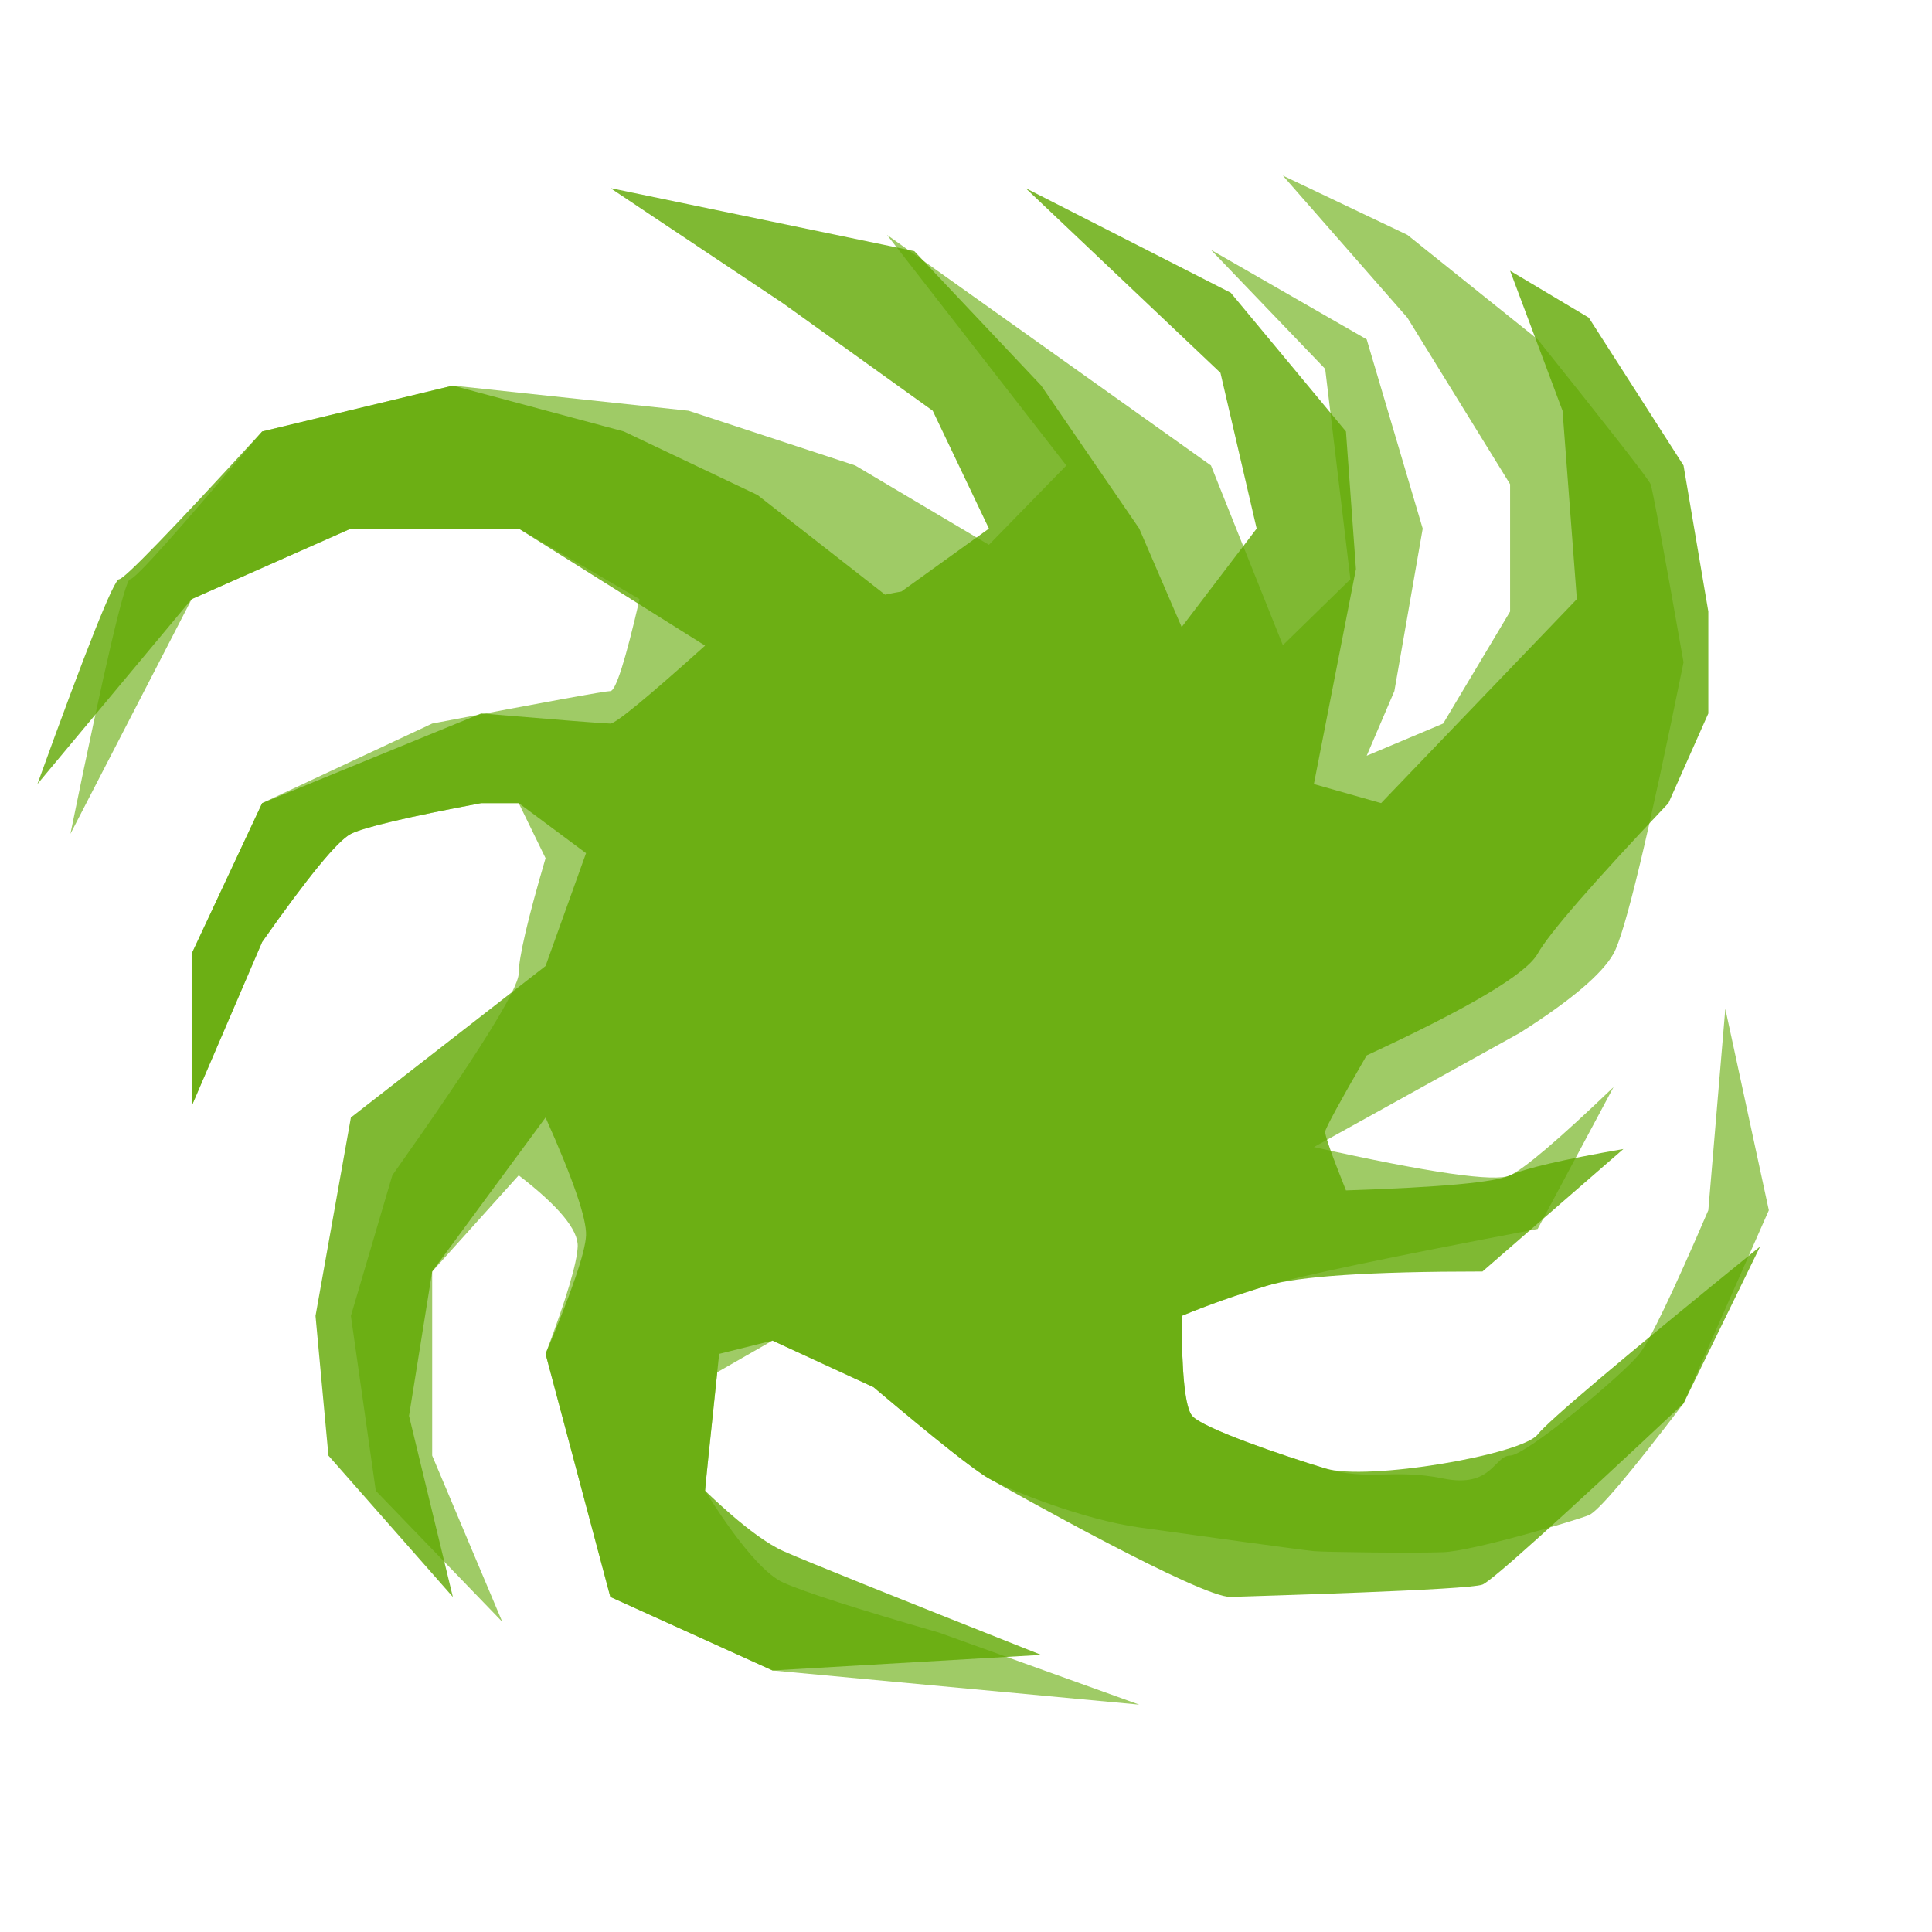
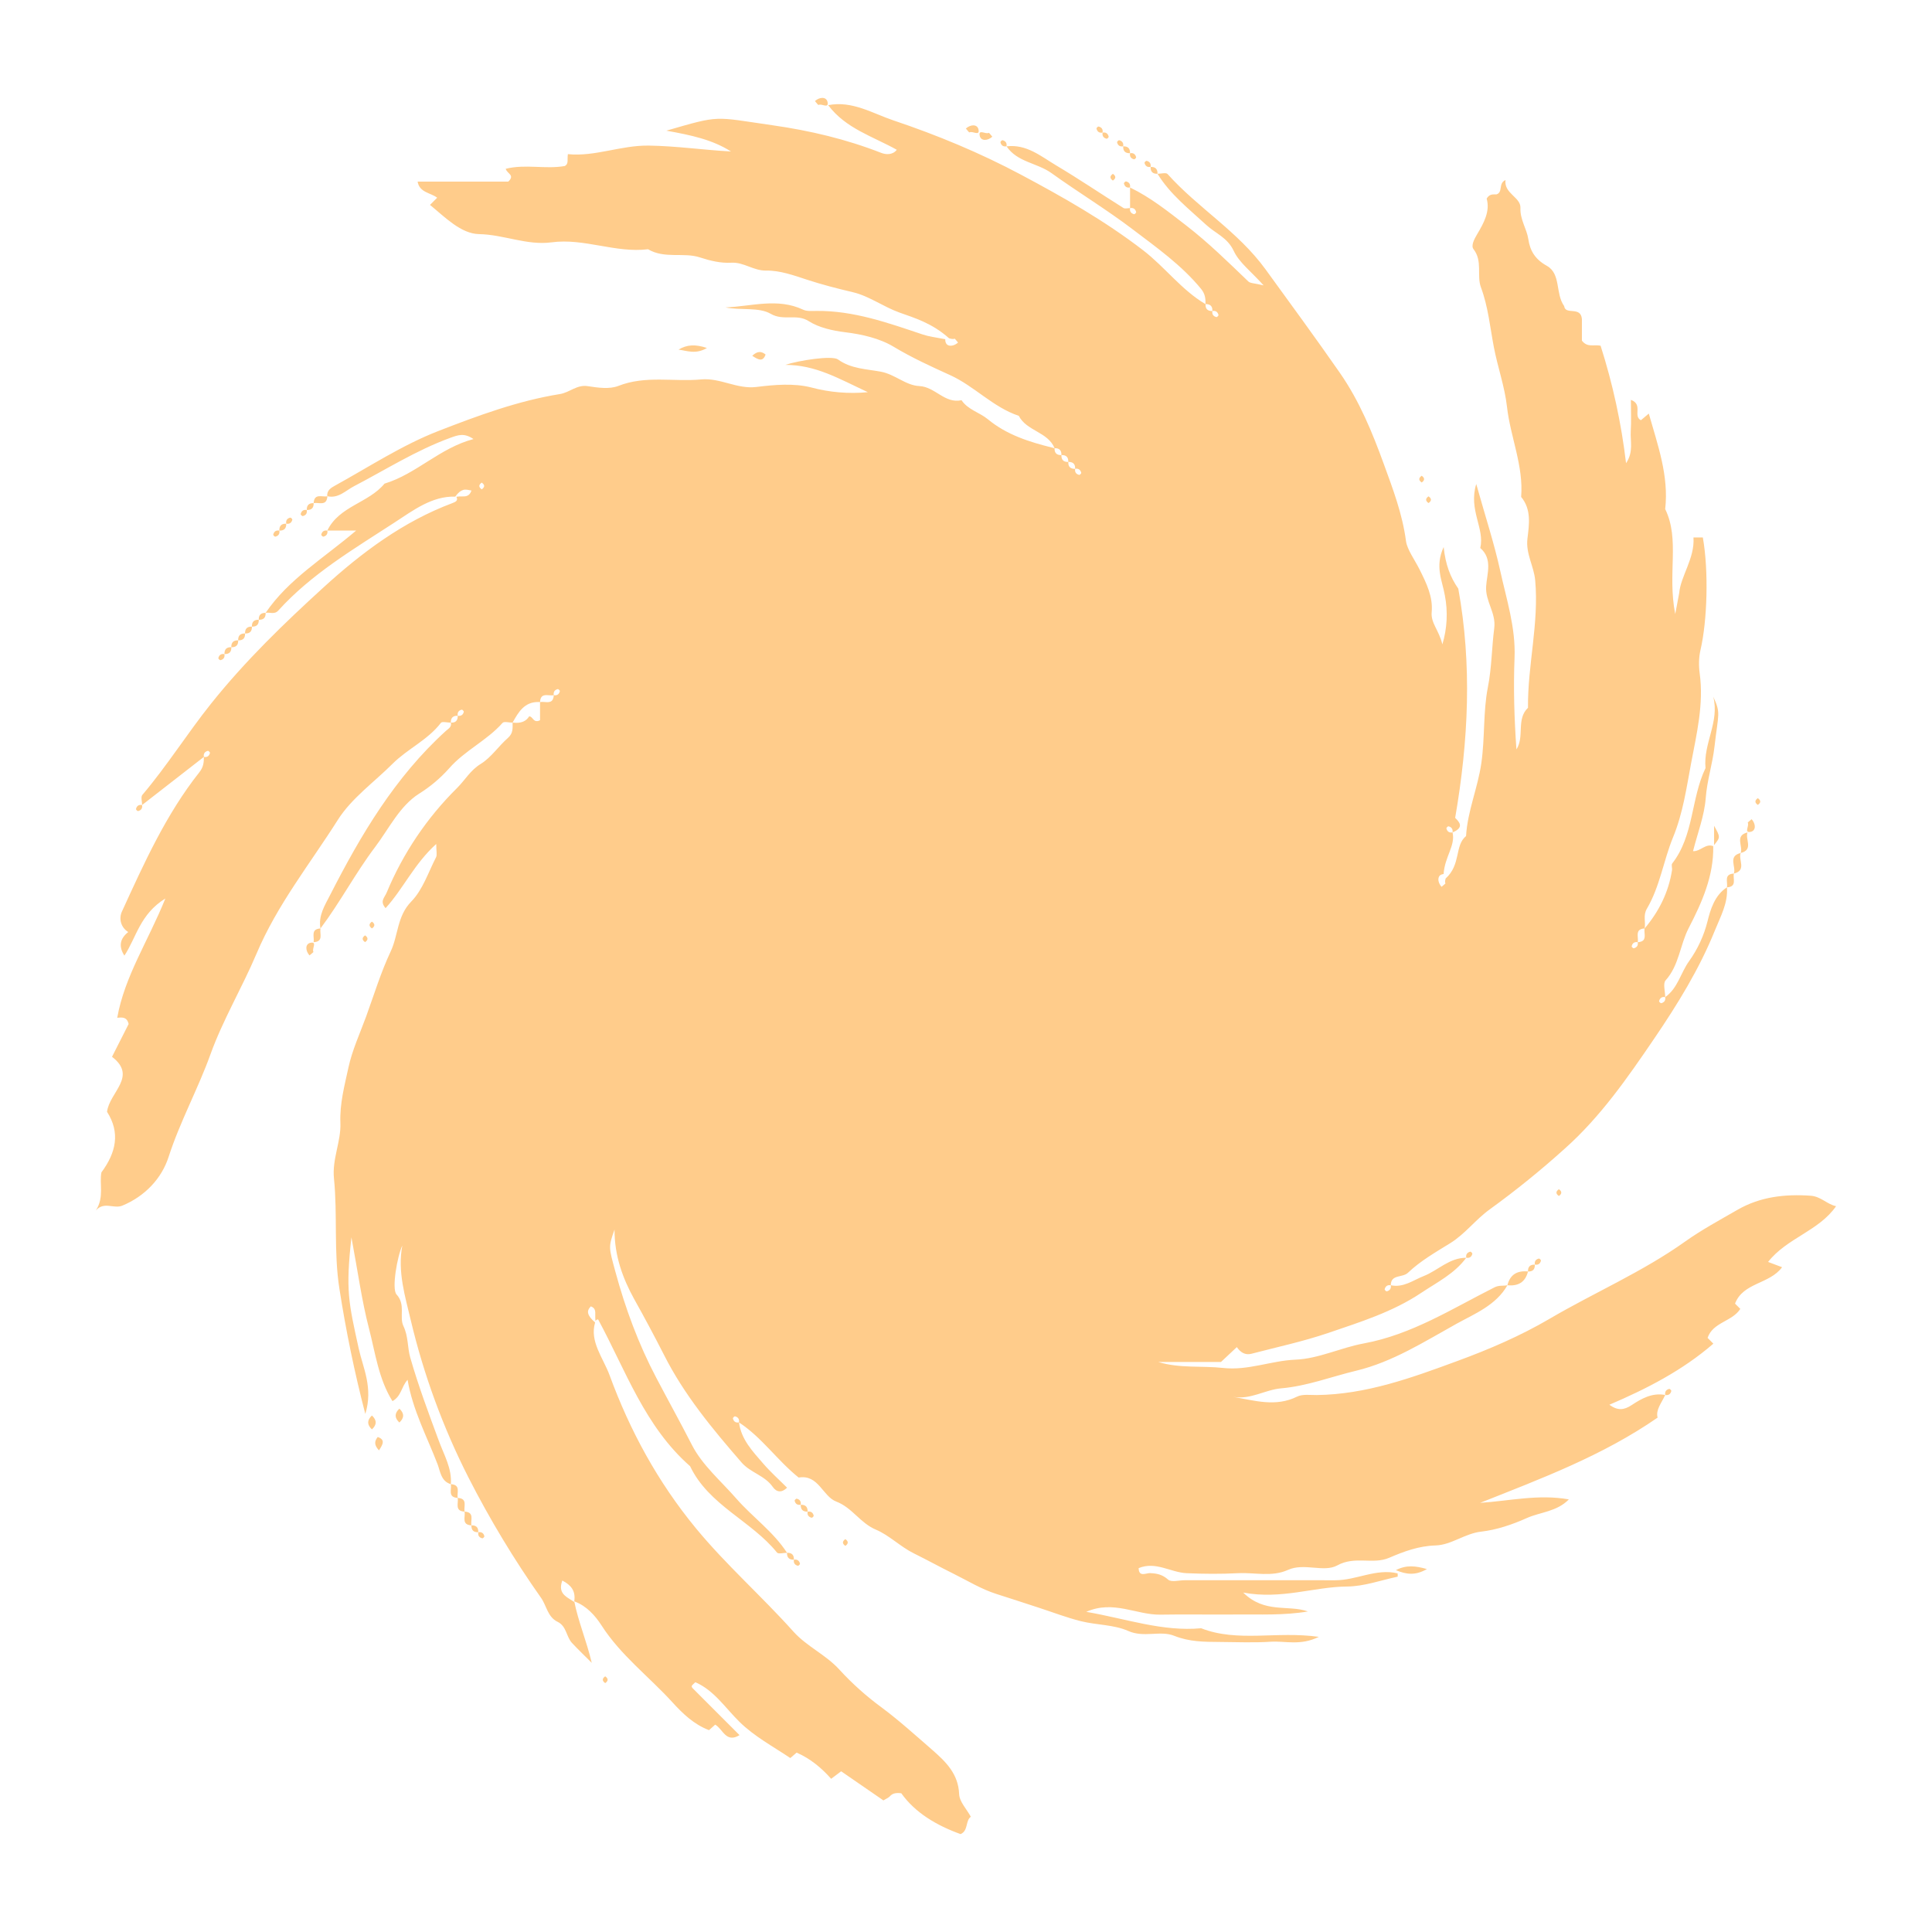
- <svg xmlns="http://www.w3.org/2000/svg" width="300px" height="300px" viewBox="0 0 300 300" version="1.1">
-   <g id="Artboard" fill="#5fa800" stroke="#000000" stroke-width="0">
-     <style type="text/css">
-             #cyclone {
-                 animation: spinning 3s linear infinite;
-                 transform-origin: 52% 52%;
-                 opacity: 0.6;
-             }
-             @keyframes spinning {
-                 0% {
-                     transform: rotate(0deg);
-                 }
-                 100% {
-                     transform: rotate(360deg);
-                 }
-             }
- 
-             #cyclone2 {
-                 animation: spinning2 1.9s -0.5s linear infinite;
-                 transform-origin: 52% 52%;
-                 opacity: 0.8;
-             }
-             @keyframes spinning2 {
-                 0% {
-                     transform: rotate(0deg) scale(0.9);
-                 }
-                 100% {
-                     transform: rotate(360deg) scale(0.9);
-                 }
-             }
-         </style>
-     <path d="M204.018,178.116 C222.026,182.125 232.182,183.588 234.486,182.506 C236.79,181.423 242.142,176.857 250.544,168.808 L238.767,190.828 C215.601,195.235 201.602,198.171 196.771,199.637 C191.94,201.102 187.512,202.668 183.49,204.334 C183.49,213.394 184.033,218.568 185.12,219.854 C186.75,221.783 199.202,226.023 205.774,228.014 C212.347,230.005 216.516,228.014 224.094,229.578 C231.671,231.143 232.02,226.023 234.486,226.023 C236.951,226.023 252.111,213.372 254.566,210.23 C256.203,208.135 259.77,200.701 265.268,187.928 L267.906,156.648 L274.665,187.928 L261.419,217.924 C253.044,228.925 248.141,234.709 246.709,235.276 C244.562,236.127 228.671,240.857 224.094,241.021 C219.517,241.184 205.774,241.021 204.018,240.857 C202.261,240.693 185.553,238.397 176.901,237.179 C168.249,235.96 156.934,231.482 153.56,229.578 C151.31,228.309 145.337,223.583 135.641,215.4 L119.954,208.168 L111.375,213.081 C110.078,225.349 109.448,231.482 109.486,231.482 C109.543,231.482 116.626,243.513 121.645,245.751 C124.991,247.242 133.055,249.832 145.837,253.519 L176.901,264.694 L119.954,259.385 L94.773,247.97 L84.714,210.23 C87.939,201.702 89.602,196.146 89.704,193.56 C89.807,190.975 86.754,187.29 80.546,182.506 L67.11,197.438 L67.11,226.023 L77.992,251.83 L58.352,231.482 L54.488,204.334 L60.921,182.506 C74.005,164.016 80.546,153.556 80.546,151.127 C80.546,148.698 81.936,142.742 84.714,133.259 L80.546,124.709 L74.725,124.709 C63.274,126.863 56.528,128.454 54.488,129.484 C52.449,130.514 47.856,136.109 40.708,146.269 L29.759,171.753 L29.759,148.087 L40.708,124.709 L67.11,112.353 C84.718,108.993 93.939,107.313 94.773,107.313 C95.606,107.313 97.119,102.554 99.312,93.034 L80.546,82.078 L54.488,82.078 L29.759,93.034 L10.933,129.484 C16.322,103.125 19.412,89.945 20.203,89.945 C20.994,89.945 27.829,82.296 40.708,66.999 L70.32,59.875 L106.923,63.781 L132.803,72.281 L153.56,84.597 L165.582,72.281 L137.734,36.471 L188.039,72.281 L199.202,100.188 L209.689,89.945 L205.774,57.284 L188.039,38.799 L212.217,52.695 L220.917,82.078 L216.516,107.313 L212.217,117.355 L224.094,112.353 L234.486,94.955 L234.486,75.187 L218.534,49.33 L199.202,27.268 L218.534,36.471 L238.767,52.695 C250.157,66.924 256.003,74.421 256.303,75.187 C256.604,75.952 258.309,85.169 261.419,102.839 C255.942,129.85 252.317,144.933 250.544,148.087 C248.771,151.242 243.949,155.325 236.079,160.336 L204.018,178.116 Z" id="cyclone" />
-     <path d="M137.437,92.34 C138.277,92.158 139.123,91.994 139.975,91.848 L153.56,82.078 L144.833,63.781 L121.645,47.141 L94.773,29.202 L141.971,38.992 L161.678,59.875 L176.901,82.078 L183.49,97.371 L195.132,82.078 L189.51,57.895 L159.239,29.202 L191.111,45.46 L209,66.999 L210.549,88.357 L204.018,121.75 L214.457,124.709 L244.853,93.034 L242.629,63.781 L234.486,42.041 L246.709,49.33 L261.419,72.281 L265.268,94.955 L265.268,110.783 L259.075,124.709 C247.309,137.14 240.54,144.933 238.767,148.087 C236.993,151.242 228.144,156.506 212.217,163.881 C207.97,171.222 205.823,175.174 205.774,175.735 C205.726,176.296 206.801,179.333 209,184.845 C223.686,184.368 232.182,183.588 234.486,182.506 C236.79,181.423 242.654,180.06 252.079,178.418 L230.198,197.438 C212.745,197.438 201.602,198.171 196.771,199.637 C191.94,201.102 187.512,202.668 183.49,204.334 C183.49,213.394 184.033,218.568 185.12,219.854 C186.75,221.783 199.202,226.023 205.774,228.014 C212.347,230.005 236.311,225.888 238.767,222.746 C240.403,220.651 251.918,210.923 273.31,193.56 L261.419,217.924 C242.037,236.109 231.63,245.484 230.198,246.051 C228.051,246.902 195.688,247.806 191.111,247.97 C186.535,248.134 156.934,231.482 153.56,229.578 C151.31,228.309 145.337,223.583 135.641,215.4 L119.954,208.168 L111.669,210.23 C110.176,224.398 109.448,231.482 109.486,231.482 C109.543,231.482 116.626,238.619 121.645,240.857 C124.991,242.348 138.335,247.72 161.678,256.97 L119.954,259.385 L94.773,247.97 L84.714,210.23 C88.803,200.546 90.898,194.411 91,191.826 C91.102,189.24 89.007,183.139 84.714,173.523 L67.11,197.438 L63.514,219.854 L70.32,247.97 L51,226.023 L48.993,204.334 L54.488,173.523 L84.714,150 L91,132.481 L80.546,124.709 L74.725,124.709 C63.274,126.863 56.528,128.454 54.488,129.484 C52.449,130.514 47.856,136.109 40.708,146.269 L29.759,171.753 L29.759,148.087 L40.708,124.709 L74.725,110.783 C87.257,111.83 93.939,112.353 94.773,112.353 C95.606,112.353 100.511,108.32 109.486,100.254 L80.546,82.078 L54.488,82.078 L29.759,93.034 L5.809,121.75 C13.473,100.547 17.7,89.945 18.491,89.945 C19.283,89.945 26.688,82.296 40.708,66.999 L70.32,59.875 L96.874,66.999 L117.634,76.868 L137.437,92.34 Z" id="cyclone2" />
-   </g>
+ <svg xmlns="http://www.w3.org/2000/svg" viewBox="0 0 660 660" fill-rule="evenodd" clip-rule="evenodd" stroke-linejoin="round" stroke-miterlimit="1.41">
+   <style>
+         @keyframes a0_t { 
+             0% { 
+                 transform: translate(330px,330px) rotate(0deg) translate(-297.235px,-296.5534px); 
+             } 
+             100% { 
+                 transform: translate(330px,330px) rotate(360deg) translate(-297.235px,-296.5534px); 
+             } 
+         }
+     </style>
+   <path d="M236.1,497.01C234.92,497.01,233.14,497.51,232.68,496.94C223.85,486.02,209.36,480.79,202.98,467.43C187.52,453.87,180.98,434.71,171.6,417.35C171.51,417.19,170.91,417.31,170.69,417.88C170.43,416.36,170.75,415.08,170.46,414.14C170.3,413.59,169.92,413.14,169.07,412.82C168.26,413.66,167.92,414.46,168.2,415.32C168.43,416.17,169.17,417.13,170.54,418.33C168.57,424.81,173.32,430.47,175.47,436.33C182.41,455.25,191.91,472.77,204.94,488.6C215.31,501.18,227.46,511.84,238.24,523.89C242.87,529.06,249.34,531.79,254.02,536.96C255.109,538.146,256.226,539.306,257.372,540.438C258.517,541.569,259.69,542.673,260.89,543.747C262.089,544.821,263.315,545.866,264.565,546.88C265.816,547.895,267.091,548.878,268.39,549.83C274.39,554.29,280.1,559.47,285.83,564.45C290.33,568.39,294.63,572.55,294.89,579.45C295,582.07,297.47,584.58,298.89,587.19C296.99,588.49,298.08,591.99,295.37,593.11C287.17,590.14,279.87,585.83,275.13,579.16C273.03,578.91,272.05,579.28,271.2,580.22C270.73,580.73,269.98,581,269.02,581.6L254.58,571.65L251.17,574.22C247.96,570.59,244.1,567.32,239.37,565.27C239.191,565.425,239.011,565.58,238.832,565.735C238.653,565.889,238.474,566.044,238.294,566.199C238.115,566.354,237.936,566.509,237.757,566.665C237.578,566.82,237.399,566.975,237.22,567.13C231.22,563.1,224.99,559.8,219.85,554.76C215.03,550.03,211.19,544.01,204.78,541.22C204.07,541.92,203.7,542.16,203.55,542.5C203.47,542.68,203.68,543.1,203.88,543.3C209.11,548.55,214.36,553.79,219.87,559.3C215.21,562.17,214.17,557.15,211.55,555.72L209.45,557.6C204.27,555.63,200.47,551.96,196.89,548.03C188.89,539.25,179.27,532.03,172.71,521.8C170.56,518.46,167.55,515.08,163.41,513.6L163.42,513.5C163.92,510.03,162.34,508.05,159.33,506.49C159.284,506.615,159.24,506.742,159.2,506.869C159.16,506.997,159.124,507.125,159.09,507.255C159.057,507.384,159.027,507.514,159,507.645C158.973,507.776,158.95,507.908,158.93,508.04C158.46,511.31,161.15,512.27,163.38,513.79L163.41,513.61C164.77,520.48,167.59,527.04,169.39,534.61C167.15,532.37,164.86,530.18,162.69,527.87C160.65,525.72,160.81,522.07,157.72,520.59C154.31,518.96,153.97,515.1,152.06,512.39C149.754,509.12,147.506,505.809,145.318,502.459C143.131,499.108,141.003,495.719,138.936,492.293C136.869,488.866,134.864,485.403,132.921,481.905C130.977,478.408,129.097,474.875,127.28,471.31C125.116,467.054,123.078,462.734,121.17,458.357C119.261,453.98,117.483,449.547,115.837,445.065C114.192,440.582,112.679,436.052,111.302,431.48C109.925,426.908,108.684,422.296,107.58,417.65C105.66,409.5,102.97,400.91,104.67,392.05C102.95,395.7,100.97,406.89,102.7,408.76C105.92,412.27,103.55,416.4,105.05,419.55C106.77,423.15,106.39,426.85,107.38,430.3C110.15,439.98,113.7,449.45,117.2,458.9C118.97,463.7,121.65,468.2,121.25,473.57C117.87,472.59,117.63,469.15,116.72,466.77C113.11,457.35,108.25,448.37,106.47,437.91C104.28,440.35,104.39,443.46,101.31,445.21C96.54,437.58,95.45,428.7,93.27,420.32C90.83,410.92,89.53,401.22,87.29,389.25C85.26,407.52,86.32,411.43,89.79,427.29C91.22,433.8,94.78,440.6,92.03,449.59C91.115,446.068,90.245,442.535,89.418,438.992C88.592,435.448,87.811,431.894,87.073,428.331C86.337,424.768,85.644,421.195,84.997,417.615C84.35,414.034,83.747,410.446,83.19,406.85C81.19,394.12,82.59,381.62,81.32,369.1C80.65,362.5,83.78,356.44,83.52,350.17C83.25,343.57,84.93,337.44,86.26,331.27C87.54,325.32,90.17,319.65,92.28,313.89C95,306.43,97.31,298.77,100.68,291.62C103.32,286.06,102.82,279.54,107.75,274.51C111.65,270.52,113.55,264.56,116.2,259.4C116.62,258.56,116.26,257.32,116.26,254.87C108.73,261.66,105.01,270.15,98.96,276.79C96.89,274.43,98.58,273.26,99.32,271.49C100.707,268.152,102.258,264.885,103.969,261.702C105.679,258.518,107.547,255.421,109.565,252.422C111.583,249.424,113.748,246.527,116.053,243.743C118.358,240.959,120.8,238.292,123.37,235.75C126.09,233.06,127.9,229.69,131.47,227.51C135.03,225.33,137.52,221.47,140.74,218.65C142.54,217.08,142.37,215.33,142.34,213.42L142.44,213.42C142.84,213.46,143.22,213.48,143.6,213.48C145.37,213.48,146.95,212.98,148,211.28L148.19,211.29L148.25,211.3C148.279,211.306,148.307,211.314,148.335,211.323C148.362,211.332,148.39,211.343,148.417,211.355C148.444,211.366,148.47,211.379,148.495,211.394C148.521,211.408,148.546,211.423,148.57,211.44L148.6,211.46L148.62,211.47L148.74,211.56L148.78,211.6C149.03,211.82,149.24,212.1,149.48,212.36L149.54,212.42C149.571,212.448,149.602,212.476,149.634,212.502C149.666,212.529,149.699,212.555,149.733,212.58C149.766,212.605,149.8,212.629,149.835,212.652C149.869,212.676,149.904,212.698,149.94,212.72C149.964,212.734,149.988,212.747,150.012,212.759C150.036,212.772,150.061,212.783,150.086,212.794C150.111,212.805,150.136,212.815,150.162,212.824C150.188,212.834,150.214,212.842,150.24,212.85L150.28,212.86L150.34,212.87L150.41,212.89L150.55,212.89L150.62,212.9L150.7,212.9C150.79,212.894,150.879,212.882,150.967,212.866C151.056,212.849,151.143,212.827,151.229,212.8C151.315,212.773,151.399,212.741,151.481,212.704C151.563,212.668,151.643,212.626,151.72,212.58L151.72,206.39C153.18,206.1,155.26,207.07,156.08,205.49C156.25,205.14,156.38,204.67,156.41,204.04C157.08,204.16,157.61,204.02,157.97,203.67C158.037,203.6,158.098,203.525,158.154,203.446C158.21,203.367,158.261,203.284,158.305,203.198C158.349,203.112,158.386,203.022,158.417,202.931C158.448,202.839,158.473,202.745,158.49,202.65C158.5,202.61,158.49,202.57,158.46,202.51C158.451,202.493,158.441,202.476,158.431,202.46C158.421,202.444,158.411,202.428,158.4,202.412C158.389,202.396,158.378,202.38,158.366,202.365C158.354,202.35,158.342,202.335,158.33,202.32C158.16,202.12,157.91,201.93,157.8,201.96C157.705,201.977,157.611,202.002,157.519,202.033C157.428,202.064,157.338,202.101,157.252,202.145C157.166,202.189,157.083,202.24,157.004,202.296C156.925,202.352,156.85,202.413,156.78,202.48C156.43,202.85,156.29,203.37,156.41,204.04C154.95,204.34,152.86,203.37,152.05,204.94C151.87,205.29,151.75,205.76,151.72,206.39L151.6,206.39L151.48,206.38L151.38,206.38L151.13,206.37C146.4,206.32,144.33,209.8,142.34,213.42C141.17,213.42,139.44,212.92,138.92,213.5C133.57,219.55,126,222.92,120.66,229.04C119.91,229.881,119.13,230.696,118.322,231.482C117.514,232.267,116.678,233.024,115.816,233.75C114.954,234.476,114.066,235.17,113.154,235.833C112.242,236.495,111.307,237.125,110.35,237.72C103.73,241.96,100.16,249.57,95.41,255.87C88.65,264.81,83.45,274.78,76.71,283.73C75.91,279.36,78.2,275.84,80.03,272.26C90.53,251.69,102.23,231.96,119.58,216.22C120.38,215.5,121.63,214.9,121.25,213.42C122.31,213.46,123.02,213.14,123.35,212.45C123.54,212.09,123.62,211.63,123.6,211.07C124.27,211.19,124.8,211.05,125.16,210.7C125.227,210.63,125.288,210.555,125.344,210.476C125.4,210.397,125.451,210.314,125.495,210.228C125.539,210.142,125.576,210.052,125.607,209.961C125.638,209.869,125.663,209.775,125.68,209.68C125.69,209.63,125.66,209.56,125.61,209.48C125.47,209.26,125.13,208.96,124.99,208.99C124.895,209.007,124.801,209.032,124.709,209.063C124.618,209.094,124.528,209.131,124.442,209.175C124.356,209.219,124.273,209.27,124.194,209.326C124.115,209.382,124.04,209.443,123.97,209.51C123.62,209.88,123.48,210.41,123.6,211.07C122.53,211.04,121.83,211.36,121.49,212.05C121.31,212.4,121.23,212.86,121.25,213.42C120.08,213.42,118.27,212.93,117.85,213.5C113.35,219.37,106.45,222.37,101.35,227.46C95.01,233.79,87.3,239.26,82.63,246.66C73.11,261.69,61.91,275.66,54.86,292.36C49.96,303.94,43.43,314.82,39.12,326.76C34.85,338.61,28.74,349.68,24.83,361.78C22.48,369.08,16.81,375.19,9.04,378.41C6.09,379.63,2.83,376.87,0,380.04C2.93,375.46,1.11,370.88,1.88,367.06C6.91,360.27,8.36,353.49,3.8,346.36C4.61,339.66,14.29,334.31,5.5,327.57L11.18,316.37C10.59,313.9,9,314.07,7.28,314.25C9.8,300.06,17.8,288.15,23.73,273.49C15.03,278.85,13.81,286.86,9.73,293.01C7.73,289.9,8.14,287.23,11.05,284.95C10.466,284.601,9.952,284.147,9.535,283.611C9.117,283.074,8.803,282.464,8.608,281.813C8.414,281.161,8.342,280.479,8.397,279.801C8.452,279.123,8.633,278.462,8.93,277.85C16.49,261.35,23.95,244.75,35.33,230.38C36.73,228.6,36.9,227.04,36.88,225.13C37.55,225.25,38.08,225.12,38.44,224.76C38.507,224.69,38.569,224.615,38.624,224.536C38.68,224.457,38.731,224.374,38.775,224.288C38.819,224.202,38.856,224.112,38.887,224.021C38.918,223.929,38.943,223.835,38.96,223.74C38.96,223.72,38.96,223.68,38.94,223.64C38.934,223.626,38.928,223.613,38.922,223.6C38.915,223.587,38.908,223.574,38.901,223.562C38.893,223.549,38.885,223.537,38.877,223.525C38.868,223.513,38.859,223.501,38.85,223.49C38.845,223.484,38.841,223.478,38.836,223.472C38.831,223.466,38.826,223.46,38.821,223.454C38.816,223.448,38.811,223.443,38.806,223.437C38.8,223.431,38.795,223.426,38.79,223.42L38.76,223.37L38.74,223.35C38.58,223.18,38.37,223.03,38.27,223.05C38.175,223.068,38.081,223.093,37.989,223.125C37.897,223.157,37.807,223.195,37.721,223.24C37.635,223.285,37.552,223.336,37.473,223.393C37.394,223.45,37.32,223.512,37.25,223.58C36.9,223.94,36.76,224.46,36.88,225.13L15.78,241.55C15.78,240.38,15.28,238.79,15.86,238.11C24.3,228.17,31.21,217.1,39.36,206.9C50.98,192.35,64.26,179.52,77.83,167.15C90.73,155.38,104.97,144.71,121.76,138.43C122.9,138,123.84,137.56,123.14,136.25C124.44,136.01,125.64,136.29,126.61,136C127.28,135.8,127.87,135.3,128.31,134.13C127.31,133.97,126.38,133.63,125.43,133.94C124.63,134.18,123.77,134.8,122.76,136.21C114.82,135.95,108.34,140.94,101.92,145.11C88.02,154.16,73.59,162.64,62.28,175.15C60.98,176.58,59.39,175.62,57.97,175.92C65.8,164.4,77.7,157.34,88.9,147.8L79.05,147.8C83.09,139.43,93.14,138.41,98.59,131.77C109.49,128.47,117.43,119.59,128.99,116.54C125.8,114.37,123.77,115.14,121.02,116.14C109.38,120.39,99.02,127,88.14,132.67C85.34,134.12,82.81,136.94,79.05,136.07C78.77,134.1,80.44,133.13,81.57,132.51C93.3,126.05,104.65,118.58,117.04,113.77C130.46,108.56,144.17,103.47,158.51,101.17C161.89,100.62,164.31,97.87,168.04,98.47C171.46,99,175.43,99.58,178.47,98.39C187.8,94.72,197.37,97.05,206.78,96.17C213.32,95.57,219.02,99.59,225.71,98.74C231.84,97.97,238.45,97.42,244.31,98.9C245.885,99.323,247.479,99.676,249.086,99.957C250.693,100.238,252.311,100.447,253.937,100.584C255.563,100.72,257.193,100.784,258.825,100.775C260.456,100.766,262.086,100.684,263.71,100.53C253.69,95.87,245.91,91.2,235.51,91.2C240.13,89.67,251.51,87.9,253.51,89.35C257.97,92.58,263.32,92.62,268.11,93.52C273.04,94.44,276.61,98.22,281.31,98.44C286.7,98.7,289.98,104.54,295.71,103.27C297.91,106.55,301.85,107.42,304.71,109.78C311.14,115.1,318.84,117.52,326.73,119.48L327.49,119.68C327.43,121.24,328.16,122.02,329.69,122.02L329.83,122.02C329.78,123.59,330.51,124.37,332.03,124.36L332.18,124.36C332.14,125.42,332.46,126.13,333.15,126.46C333.51,126.65,333.97,126.73,334.53,126.71C334.44,127.18,334.49,127.59,334.65,127.91C334.87,128.35,335.3,128.65,335.92,128.79C336.1,128.83,336.65,128.28,336.61,128.09C336.56,127.89,336.51,127.72,336.42,127.56C336.08,126.86,335.44,126.55,334.52,126.7C334.56,125.64,334.24,124.94,333.55,124.6C333.443,124.552,333.333,124.511,333.221,124.477C333.109,124.443,332.995,124.416,332.88,124.395C332.764,124.375,332.648,124.362,332.531,124.356C332.414,124.35,332.297,124.352,332.18,124.36C332.24,122.79,331.51,122,329.98,122.01L329.83,122.01C329.89,120.44,329.16,119.66,327.64,119.67L327.5,119.67C325.19,114.04,317.95,113.84,315.27,108.61C306.46,105.67,300.13,98.49,291.87,94.73C285.27,91.73,278.77,88.77,272.52,85.01C267.72,82.12,261.68,80.75,256.02,80.06C251.52,79.5,246.97,78.46,243.58,76.3C239.33,73.57,234.95,76.32,230.51,73.75C226.44,71.39,220.28,72.65,215.07,71.57C223.93,71.23,232.82,68.22,241.59,72.34C242.87,72.94,244.57,72.79,246.07,72.77C258.8,72.62,270.64,76.86,282.42,80.81C284.64,81.55,286.7,81.76,290.17,82.44C290.167,82.454,290.165,82.468,290.162,82.482C290.16,82.496,290.158,82.51,290.156,82.525C290.155,82.539,290.153,82.553,290.152,82.567C290.151,82.582,290.15,82.596,290.15,82.61L290.15,82.7C290.15,82.84,290.16,83.02,290.2,83.22C290.36,83.98,290.82,84.42,291.28,84.54C292.2,84.86,293.49,84.49,294.52,83.57C294.12,83.11,293.49,82.29,293.34,82.24L293.32,82.24C292.86,82.52,292.11,82.28,291.45,82.12C285.57,76.86,279.51,75.13,274.49,73.32C268.94,71.32,264.14,67.69,258.65,66.39C253.31,65.13,248.05,63.79,242.85,62.08C238.35,60.6,233.61,58.91,229.01,58.99C224.61,59.07,221.36,56.07,217.1,56.3C213.43,56.5,209.96,55.67,206.24,54.46C200.77,52.68,194.2,55.04,188.62,51.7C177.48,53.07,166.82,47.84,155.65,49.34C147.24,50.46,139.35,46.69,130.89,46.53C124.7,46.41,119.28,40.77,114.13,36.55L116.58,34.1C114.39,32.38,110.53,32.38,109.9,28.6L140.87,28.6C143.24,26.31,140.52,25.99,139.99,24.22C146.69,22.52,153.59,24.44,160.2,23.26C161.57,22.48,160.95,21.18,161.23,19.21C170.51,20.14,179.28,16.16,188.87,16.29C198.27,16.42,207.52,17.79,216.95,18.3C210.55,14.24,203.35,12.72,194.87,11.19C213.55,5.78,210.83,6.43,231.18,9.35C243.97,11.18,256.28,14.09,268.28,18.78C269.78,19.36,272.13,19.61,273.59,17.72C265.44,13.16,256.09,10.44,250.16,2.48C258.33,0.85,265.4,5.32,272.46,7.69C287.36,12.69,302.06,18.79,315.93,26.18C330.34,33.85,344.59,41.94,357.73,52.04C365.25,57.83,370.86,65.62,379.06,70.45C379.02,71.52,379.34,72.22,380.03,72.55C380.39,72.74,380.85,72.82,381.41,72.8C381.33,73.28,381.37,73.68,381.53,74C381.75,74.45,382.19,74.74,382.8,74.88C382.98,74.92,383.53,74.38,383.5,74.19C383.45,73.99,383.39,73.81,383.3,73.65C382.97,72.95,382.33,72.65,381.41,72.8C381.45,71.73,381.13,71.03,380.44,70.69C380.332,70.642,380.222,70.601,380.109,70.566C379.996,70.532,379.881,70.504,379.765,70.484C379.649,70.464,379.531,70.451,379.414,70.445C379.296,70.44,379.178,70.441,379.06,70.45C379.08,68.56,378.96,66.98,377.53,65.23C370.93,57.18,362.44,51.17,354.35,45.03C345.39,38.2,335.62,32.29,326.45,25.7C321.52,22.16,314.75,21.98,311.09,16.55C317.89,15.71,322.83,19.95,328.06,23.07C335.83,27.69,343.33,32.78,351,37.59C351.55,37.94,352.5,37.64,353.29,37.64C353.2,38.12,353.25,38.52,353.41,38.84C353.63,39.29,354.06,39.59,354.68,39.73L354.7,39.73C354.9,39.73,355.4,39.21,355.37,39.03C355.32,38.83,355.27,38.65,355.18,38.49C354.84,37.79,354.2,37.49,353.28,37.64L353.28,30.61C360.32,34.01,366.31,38.83,372.48,43.6C380.08,49.47,386.82,56.12,393.7,62.72C394.36,63.35,395.7,63.27,398.9,64.04C394.57,59.21,390.54,56.24,388.69,52.26C386.55,47.68,382.47,46.31,379.33,43.41C373.43,37.97,366.95,32.93,362.66,25.92C363.83,25.92,365.56,25.42,366.09,26C376.47,37.61,390.11,45.56,399.57,58.58C408.07,70.29,416.63,81.96,424.91,93.86C431.65,103.54,436.01,114.2,439.98,125.11C443.1,133.68,446.32,142.13,447.54,151.37C447.92,154.27,450.54,157.81,452.16,161.05C454.48,165.7,456.81,170.37,456.32,175.68C455.98,179.42,458.78,181.75,459.97,186.68C460.377,185.331,460.702,183.958,460.943,182.57C461.184,181.181,461.34,179.779,461.412,178.372C461.483,176.964,461.47,175.554,461.371,174.148C461.272,172.742,461.088,171.344,460.82,169.96C459.96,164.9,457.32,160.18,460.41,153.43C461.04,159.46,462.71,163.79,465.41,167.65C470.12,193.58,468.91,219.47,464.34,245.95C465.64,247.23,467.66,249.19,463.44,250.92C463.46,250.82,463.473,250.718,463.477,250.616C463.482,250.514,463.479,250.412,463.468,250.31C463.457,250.208,463.438,250.108,463.411,250.009C463.385,249.91,463.351,249.814,463.31,249.72C463.09,249.27,462.66,248.97,462.04,248.83C461.89,248.8,461.51,249.15,461.39,249.38L461.37,249.42C461.366,249.428,461.363,249.436,461.36,249.444C461.357,249.452,461.354,249.46,461.353,249.469C461.351,249.477,461.35,249.486,461.35,249.494C461.349,249.503,461.349,249.511,461.35,249.52C461.4,249.72,461.45,249.9,461.54,250.07C461.87,250.77,462.51,251.07,463.44,250.91C464.51,255.43,460.79,259.14,460.39,265.13L460.04,265.19C459.28,265.34,458.84,265.81,458.73,266.27C458.4,267.18,458.77,268.47,459.69,269.5C460.15,269.1,460.97,268.47,461.03,268.32L461.03,268.3C461.019,268.284,461.009,268.267,460.999,268.25C460.99,268.233,460.981,268.216,460.973,268.199C460.964,268.181,460.956,268.163,460.949,268.145C460.942,268.127,460.936,268.109,460.93,268.09C460.925,268.068,460.921,268.046,460.917,268.023C460.913,268.001,460.91,267.978,460.907,267.956C460.905,267.933,460.903,267.911,460.902,267.888C460.901,267.865,460.9,267.843,460.9,267.82C460.898,267.753,460.898,267.685,460.901,267.618C460.904,267.55,460.91,267.483,460.918,267.416C460.927,267.349,460.938,267.283,460.951,267.216C460.965,267.15,460.981,267.085,461,267.02L461.03,266.88L461.06,266.78L461.06,266.73L461.08,266.67C466.4,261.9,464.11,255.34,468.06,252.17C468.56,243.63,472.06,235.76,473.28,227.27C474.54,218.54,473.86,209.72,475.52,201.31C476.85,194.53,476.82,187.84,477.69,181.15C478.37,175.89,474.59,172.02,474.92,166.87C475.18,162.59,477.25,157.52,472.92,153.76C474.5,147.01,468.82,140.86,471.54,131.89C474.67,143.05,477.68,152.19,479.73,161.53C481.87,171.3,485.03,180.9,484.63,191.18C484.21,201.6,484.53,212.04,485.27,222.56C488.12,218.16,485.11,212.27,489.22,208.34C489.07,193.79,493.01,179.48,491.68,164.81C491.24,159.94,488.41,155.76,489.03,150.55C489.6,145.82,490.46,140.6,486.88,136.31C487.74,125.67,483.2,115.85,482.04,105.49C481.27,98.63,478.86,91.97,477.56,85.15C476.25,78.31,475.63,71.39,473.15,64.72C471.63,60.67,473.8,55.76,470.61,51.67C469.69,50.49,470.81,48.32,471.9,46.48C474.13,42.74,476.34,38.67,475.1,34.4C476.13,32.66,477.38,33.02,478.49,32.95C480.77,32.17,478.98,29.18,481.54,28.05C480.94,32.66,486.77,33.91,486.64,37.55C486.47,41.62,488.78,44.62,489.34,48.29C489.91,52.12,491.57,55.09,495.64,57.35C500.56,60.08,498.5,66.85,501.58,71.12C501.98,74.34,507.26,70.99,507.64,75.56L507.64,82.92C509.54,85.38,511.65,84.17,514.02,84.65C515.063,87.915,516.028,91.206,516.913,94.517C517.799,97.829,518.605,101.161,519.331,104.512C520.058,107.862,520.703,111.229,521.268,114.61C521.833,117.991,522.317,121.386,522.72,124.79C525.35,120.88,524.12,117.25,524.32,113.9C524.54,110.49,524.37,107.06,524.37,103.15C528.66,104.74,524.97,108.61,527.79,110.11L530.49,107.84C533.54,118.61,537.37,129.06,536.09,140.46C541.19,150.96,536.77,162.37,539.52,176.33L540.87,169.16C541.38,163.36,546.25,157.22,545.75,150.16L548.95,150.16C550.98,161.61,550.47,178.6,548.15,188.58C547.55,191.15,547.52,194,547.88,196.64C549.31,207.06,546.82,217.31,544.96,227.2C543.38,235.58,542.18,244.33,538.76,252.62C535.5,260.57,534.29,269.42,529.82,277.01C528.47,279.3,529.5,281.52,529.06,283.73C528.13,283.78,527.56,284.01,527.2,284.36C526.23,285.3,526.98,287.12,526.71,288.42C526.11,288.32,525.61,288.42,525.26,288.7L525.25,288.72L525.23,288.73C525.06,288.87,524.93,289.05,524.82,289.27C524.74,289.44,524.68,289.62,524.63,289.82L524.64,289.89L524.67,289.96L524.73,290.05L524.73,290.07L524.75,290.09L524.91,290.26C525.01,290.36,525.12,290.44,525.21,290.48C525.25,290.5,525.29,290.51,525.32,290.5C525.94,290.37,526.37,290.07,526.59,289.63C526.75,289.3,526.79,288.9,526.71,288.43C527.65,288.37,528.23,288.13,528.58,287.79C529.55,286.84,528.8,285.04,529.06,283.73C533.96,277.93,537.24,271.36,538.42,263.83C538.54,263.07,538.11,262.03,538.49,261.53C545.96,251.94,544.85,239.37,549.87,228.94C549.03,220.59,554.74,213.1,552.51,204.56C555.17,210.31,554.23,210.2,552.93,221.63C552.25,227.57,550.37,233.23,549.93,239.23C549.48,245.23,547.17,251.09,545.6,257.33C548.15,257.45,549.92,254.57,552.5,255.61C552.7,265.83,548.6,274.93,544.1,283.63C541.12,289.43,540.85,296.33,536.23,301.46C535.27,302.54,536.09,305.22,536.09,307.17C535.42,307.06,534.89,307.19,534.53,307.55C534.463,307.62,534.402,307.695,534.346,307.774C534.29,307.853,534.239,307.936,534.195,308.022C534.151,308.108,534.114,308.198,534.083,308.289C534.052,308.381,534.027,308.475,534.01,308.57C533.99,308.63,534.05,308.75,534.15,308.87L534.21,308.93L534.27,308.99C534.41,309.14,534.58,309.26,534.67,309.26L534.7,309.26C534.795,309.242,534.89,309.217,534.981,309.185C535.073,309.153,535.163,309.115,535.249,309.07C535.335,309.025,535.418,308.974,535.497,308.917C535.576,308.86,535.65,308.798,535.72,308.73L535.77,308.67L535.8,308.64L535.82,308.61C536.09,308.26,536.19,307.78,536.09,307.17C540.39,304.18,541.38,298.87,544.27,294.87C545.001,293.848,545.683,292.793,546.314,291.707C546.946,290.622,547.526,289.507,548.052,288.367C548.579,287.226,549.051,286.062,549.468,284.877C549.885,283.692,550.246,282.489,550.55,281.27C551.53,277.32,552.98,272.37,557.19,269.67C557.58,275.06,555.01,279.59,553.09,284.36C547.75,297.6,540.29,309.66,532.32,321.38C523.2,334.78,513.92,348.17,501.71,359.01C499.684,360.837,497.634,362.637,495.56,364.409C493.486,366.181,491.388,367.926,489.268,369.643C487.148,371.359,485.005,373.048,482.84,374.707C480.675,376.367,478.488,377.998,476.28,379.6C471.34,383.12,467.8,388.06,462.64,391.25C457.64,394.34,452.41,397.34,448.21,401.35C446.34,403.13,442.38,401.78,442.34,405.61C441.67,405.5,441.14,405.63,440.78,405.99C440.714,406.059,440.652,406.133,440.597,406.212C440.541,406.29,440.491,406.372,440.447,406.457C440.403,406.543,440.365,406.631,440.334,406.722C440.303,406.813,440.278,406.906,440.26,407L440.26,407.09L440.38,407.28L440.56,407.47C440.582,407.491,440.605,407.512,440.628,407.532C440.652,407.551,440.676,407.57,440.701,407.587C440.726,407.605,440.752,407.622,440.779,407.637C440.805,407.652,440.832,407.667,440.86,407.68L440.89,407.68L440.89,407.69L440.95,407.69C441.051,407.671,441.151,407.644,441.248,407.609C441.345,407.575,441.44,407.533,441.53,407.483C441.621,407.434,441.708,407.378,441.79,407.316C441.872,407.253,441.949,407.184,442.02,407.11L442.05,407.08L442.07,407.05C442.35,406.7,442.44,406.21,442.34,405.61C446.64,406.54,449.98,403.89,453.6,402.47C458.5,400.54,462.36,396.2,468.12,396.23C464.12,401.67,458.19,404.58,452.75,408.21C442.98,414.75,431.91,418.17,421.01,421.9C412.44,424.82,403.51,426.73,394.73,429.02C392.65,429.56,391.01,428.59,389.76,426.74L384.33,431.83L362.92,431.83C370.26,434.07,377.77,433.06,385.12,433.87C393.65,434.81,401.49,431.37,409.86,431.03C417.67,430.71,425.28,426.93,433.12,425.49C449.52,422.47,463.31,413.61,477.8,406.32C479.4,405.52,480.75,405.92,482.19,405.61C478.33,412.46,470.88,415.41,464.83,418.76C453.87,424.84,442.98,431.82,430.56,434.8C422.02,436.85,413.76,440.07,404.9,440.83C399.4,441.3,394.45,444.79,388.53,443.74C395.9,445.03,403.06,447.26,410.32,443.67C412.21,442.73,414.82,443.15,417.11,443.12C433.97,442.9,449.44,437.25,465.01,431.52C475.93,427.52,486.61,422.92,496.51,417.12C511.89,408.09,528.39,401.04,542.99,390.62C548.62,386.62,554.77,383.32,560.77,379.85C568.52,375.38,576.94,374.42,585.77,375.03C589.32,375.28,591.45,378.01,594.47,378.6C588.58,387.1,577.64,389.47,571.24,397.65L576.02,399.45C571.75,405.29,562.72,404.62,559.95,411.89L561.75,413.69C558.96,418.06,552.41,418.19,550.57,423.59L552.54,425.57C542.02,434.69,529.87,440.94,517.01,446.44C519.87,448.5,521.98,448.3,524.66,446.54C528,444.32,531.69,442.25,536.09,443.1C534.89,445.77,532.77,448.17,533.5,450.83C514.77,463.81,493.82,471.63,472.87,479.95C482.86,479.3,492.77,476.91,503.18,478.77C499.04,483.01,493.45,483.07,488.8,485.15C483.9,487.35,478.55,489.17,473.24,489.78C467.59,490.42,463.06,494.34,457.65,494.5C451.89,494.67,446.87,496.54,441.79,498.72C436.21,501.12,430.13,497.98,424.09,501.31C419.49,503.84,412.75,500.35,407.24,502.85C401.67,505.37,395.86,503.67,390.18,503.98C384.35,504.28,378.48,504.24,372.64,503.98C367.16,503.75,362.07,499.82,356.21,502.25C356.28,505.44,358.77,503.9,360.07,503.95C362.47,504.05,364.32,504.43,366.28,506.17C367.38,507.15,370.02,506.38,371.97,506.38L423.43,506.39C430.61,506.4,437.33,502.28,444.69,504.04C444.69,504.44,444.76,505.14,444.68,505.17C438.94,506.39,433.2,508.49,427.44,508.53C416.03,508.62,405.1,513.04,391.93,510.6C399.32,517.86,407.27,514.67,414.04,517.05C405.84,518.45,397.57,518.01,389.34,518.09C380.77,518.17,372.19,517.99,363.63,518.14C355.48,518.28,347.63,513.07,338.31,517.18C351.96,519.53,364.31,524,377.57,522.79C390.09,527.69,403.32,523.68,417.77,525.73C411.45,528.84,406.27,527.08,401.38,527.39C395.56,527.77,389.69,527.51,383.85,527.47C378.61,527.44,373.55,527.44,368.37,525.37C363.59,523.44,358.07,526.12,352.67,523.72C347.77,521.53,341.86,521.71,336.51,520.38C331.61,519.16,326.88,517.32,322.07,515.76C317.27,514.2,312.47,512.61,307.64,511.08C302.44,509.43,297.82,506.57,292.96,504.16C288.42,501.91,283.99,499.47,279.46,497.23C274.78,494.92,271.03,491.03,266.47,489.11C261.08,486.86,258.4,481.6,252.91,479.51C248.25,477.74,246.86,470.15,240.07,471.31C232.77,465.46,227.5,457.59,219.68,452.47C219.84,451.56,219.53,450.92,218.83,450.58C218.787,450.559,218.743,450.539,218.699,450.521C218.655,450.503,218.611,450.485,218.565,450.47C218.52,450.454,218.475,450.439,218.429,450.426C218.383,450.413,218.337,450.401,218.29,450.39L218.27,450.39C218.07,450.39,217.57,450.91,217.6,451.09C217.74,451.7,218.04,452.14,218.48,452.35C218.8,452.51,219.2,452.55,219.68,452.47C220.45,458.34,224.38,462.38,227.98,466.55C230.48,469.45,233.38,472.03,236.11,474.77C234.26,476.59,232.51,476.35,231.21,474.49C228.51,470.61,223.57,469.61,220.62,466.22C210.65,454.74,200.91,443,194.04,429.35C193.217,427.737,192.387,426.129,191.548,424.524C190.71,422.919,189.864,421.318,189.011,419.721C188.158,418.125,187.297,416.532,186.428,414.943C185.56,413.355,184.684,411.77,183.8,410.19C180.06,403.39,177.12,395.63,177.17,386.59C175.02,392.65,175.19,392.59,177.46,400.98C180.87,413.56,185.35,425.68,191.44,437.25C195.47,444.92,199.68,452.5,203.62,460.2C207.15,467.08,213.54,472.5,218.77,478.49C224.33,484.85,231.43,489.79,236.09,497.01L236.17,497.01C237.74,496.98,238.5,497.76,238.44,499.36C236.82,499.42,236.04,498.64,236.09,497.01ZM173.98,539.21C175.08,539.98,175.08,540.76,173.98,541.53C172.89,540.76,172.89,539.98,173.98,539.21ZM444.09,502.93C447.71,501.08,450.78,501.47,454.69,502.57C450.87,504.77,447.79,504.51,444.09,502.93ZM238.45,499.37C239.57,499.17,240.28,499.68,240.53,500.75C240.56,500.93,240.02,501.48,239.83,501.45C238.76,501.2,238.25,500.49,238.45,499.37ZM256.02,492.34C257.11,493.11,257.11,493.89,256.02,494.65C254.92,493.89,254.92,493.11,256.02,492.34ZM130.63,489.99C131.76,489.79,132.47,490.31,132.71,491.38C132.75,491.56,132.21,492.11,132.02,492.07C130.95,491.82,130.43,491.12,130.63,489.99ZM128.28,487.64C129.9,487.58,130.68,488.36,130.62,489.98C129,490.04,128.22,489.26,128.28,487.64ZM128.28,487.64C124.78,487.44,126.28,484.73,125.94,482.94C129.44,483.15,127.93,485.86,128.28,487.64ZM243.13,482.96C244.26,482.76,244.97,483.28,245.21,484.35C245.25,484.53,244.71,485.08,244.52,485.04C243.45,484.79,242.93,484.09,243.13,482.96ZM243.13,482.95C241.5,483.01,240.73,482.23,240.78,480.61C242.4,480.55,243.18,481.33,243.12,482.95ZM123.59,478.26C127.1,478.46,125.59,481.17,125.94,482.95C122.44,482.75,123.94,480.04,123.59,478.26ZM240.77,480.6C239.64,480.8,238.93,480.28,238.69,479.2C238.65,479.03,239.2,478.48,239.39,478.52C240.45,478.77,240.97,479.47,240.77,480.6ZM123.59,478.26C120.09,478.06,121.6,475.36,121.25,473.57C124.75,473.77,123.25,476.49,123.59,478.27ZM96.69,462.01C95.02,460.21,95.1,458.91,96.27,457.45C98.85,458.35,98.14,459.85,96.7,462.01ZM94.29,450.11C96,451.7,96,453.26,94.29,454.85C92.59,453.26,92.59,451.7,94.29,450.11ZM103.67,447.77C105.37,449.36,105.37,450.92,103.67,452.51C101.97,450.91,101.97,449.36,103.67,447.77ZM536.1,443.1C535.9,441.97,536.42,441.26,537.5,441.02C537.67,440.98,538.22,441.53,538.18,441.71C537.94,442.78,537.23,443.3,536.1,443.1ZM489.22,400.92C488.3,404.62,485.82,405.98,482.19,405.61C483.11,401.91,485.59,400.54,489.22,400.91ZM489.22,400.92C489.16,399.3,489.94,398.52,491.56,398.57C491.62,400.2,490.84,400.98,489.22,400.92ZM491.57,398.56C491.37,397.44,491.89,396.73,492.96,396.49C493.14,396.45,493.69,396.99,493.65,397.18C493.41,398.25,492.7,398.76,491.57,398.56ZM468.13,396.22C467.93,395.1,468.45,394.39,469.53,394.14C469.7,394.11,470.25,394.65,470.21,394.84C469.97,395.9,469.26,396.42,468.13,396.22ZM499.77,372.8C500.86,373.57,500.86,374.36,499.77,375.12C498.67,374.36,498.67,373.57,499.77,372.81ZM72.97,292.94C71.52,291.31,71.43,289,73.33,288.62C75.72,288.14,73.67,290.7,74.31,291.73C74.36,291.83,73.46,292.5,72.97,292.93ZM74.37,288.42C74.72,286.64,73.21,283.93,76.72,283.73C76.37,285.51,77.88,288.22,74.38,288.42ZM91.95,288.4C90.85,287.64,90.85,286.86,91.95,286.09C93.05,286.86,93.05,287.64,91.95,288.4ZM94.3,281.4C95.39,282.17,95.39,282.95,94.3,283.72C93.2,282.95,93.2,282.17,94.3,281.4ZM559.53,264.98C559.18,266.76,560.69,269.48,557.19,269.68C557.54,267.89,556.02,265.18,559.53,264.98ZM461.23,265.63L461.23,265.58C461.23,265.584,461.23,265.588,461.23,265.592C461.231,265.597,461.231,265.601,461.231,265.605C461.231,265.609,461.231,265.613,461.23,265.618C461.23,265.622,461.23,265.626,461.23,265.63L461.23,265.7L461.24,265.7L461.24,265.94L461.23,265.96L461.23,266.02L461.22,266.03L461.22,266.07L461.21,266.1L461.21,266.11L461.2,266.18L461.2,266.11L461.21,266.07L461.21,266.03L461.23,265.99L461.23,265.85L461.24,265.82L461.24,265.63ZM461.11,265.31L461.09,265.29L461.1,265.31L461.11,265.31L461.11,265.32L461.12,265.33L461.13,265.34L461.14,265.36L461.15,265.36L461.15,265.38L461.16,265.38L461.16,265.4L461.17,265.4L461.17,265.42L461.18,265.42L461.18,265.44L461.19,265.44L461.19,265.46L461.2,265.48L461.2,265.49L461.22,265.53L461.21,265.5L461.21,265.48L461.2,265.47L461.19,265.45L461.19,265.44L461.18,265.42L461.18,265.4L461.16,265.39L461.16,265.38L461.14,265.36L461.14,265.35L461.13,265.33L461.12,265.33L461.11,265.31ZM461.01,265.23ZM460.9,265.17ZM559.53,264.98C560.43,262.68,557.36,259.05,561.88,257.95C560.98,260.25,564.05,263.88,559.53,264.98ZM561.88,257.95C562.77,255.65,559.7,252.02,564.22,250.92C563.32,253.22,566.39,256.85,561.87,257.95ZM552.79,255.25L552.79,248.65C554.97,252.55,554.97,252.55,552.79,255.25ZM565.62,246.4C567.08,248.03,567.16,250.33,565.27,250.72C562.87,251.2,564.92,248.64,564.29,247.6C564.23,247.51,565.13,246.84,565.62,246.4ZM15.77,241.56C15.97,242.68,15.45,243.39,14.38,243.63C14.2,243.67,13.65,243.13,13.69,242.94C13.93,241.87,14.64,241.35,15.77,241.56ZM567.73,241.52C566.64,240.76,566.64,239.98,567.73,239.22C568.83,239.98,568.83,240.76,567.73,241.52ZM43.9,190C44.1,191.13,43.59,191.84,42.52,192.08C42.34,192.12,41.79,191.58,41.82,191.39C42.07,190.32,42.78,189.8,43.9,190ZM46.26,187.65C46.32,189.27,45.54,190.05,43.92,189.99C43.86,188.37,44.64,187.59,46.26,187.65ZM46.26,187.65C46.2,186.03,46.98,185.25,48.6,185.31C48.66,186.93,47.88,187.71,46.26,187.65ZM50.95,182.96C51.01,184.58,50.23,185.36,48.6,185.31C48.54,183.68,49.33,182.91,50.95,182.96ZM53.29,180.62C53.35,182.24,52.57,183.02,50.95,182.96C50.89,181.34,51.67,180.56,53.29,180.62ZM55.63,178.27C55.69,179.9,54.91,180.67,53.29,180.62C53.23,179,54.01,178.22,55.63,178.27ZM55.63,178.27C55.58,176.65,56.36,175.87,57.98,175.93C58.04,177.55,57.26,178.33,55.64,178.27ZM79.06,147.82C79.26,148.94,78.74,149.65,77.67,149.89C77.49,149.93,76.94,149.39,76.98,149.2C77.23,148.13,77.93,147.61,79.06,147.82ZM62.66,147.82C62.86,148.94,62.34,149.65,61.26,149.89C61.09,149.93,60.54,149.39,60.58,149.2C60.82,148.13,61.53,147.61,62.65,147.82ZM62.66,147.81C62.61,146.18,63.39,145.41,65.01,145.46C65.07,147.08,64.29,147.86,62.67,147.81ZM65.02,145.45C64.82,144.33,65.33,143.62,66.41,143.38C66.59,143.33,67.13,143.88,67.1,144.07C66.85,145.13,66.14,145.65,65.02,145.45ZM72.02,140.78C72.23,141.91,71.72,142.62,70.64,142.86C70.46,142.9,69.91,142.36,69.95,142.17C70.19,141.1,70.9,140.58,72.03,140.78ZM72.04,140.78C71.98,139.15,72.76,138.38,74.38,138.43C74.44,140.05,73.66,140.83,72.04,140.77ZM79.07,136.08C78.87,139.59,76.16,138.08,74.38,138.43C74.58,134.93,77.29,136.44,79.08,136.09ZM455.24,136.11C456.34,136.87,456.34,137.65,455.24,138.41C454.15,137.65,454.15,136.87,455.24,136.11ZM131.81,131.41C130.75,132.15,130.71,132.9,131.68,133.63L131.81,133.73C132.51,133.23,132.76,132.73,132.56,132.24C132.556,132.232,132.552,132.223,132.548,132.215C132.544,132.206,132.54,132.198,132.536,132.19C132.532,132.181,132.527,132.173,132.523,132.165C132.519,132.156,132.514,132.148,132.51,132.14L132.51,132.12L132.49,132.1L132.47,132.07C132.436,132.023,132.401,131.978,132.365,131.934C132.328,131.89,132.29,131.847,132.251,131.805C132.212,131.763,132.171,131.722,132.129,131.683C132.087,131.644,132.044,131.606,132,131.57L131.9,131.49L131.8,131.42ZM452.91,131.38C451.81,130.62,451.81,129.84,452.91,129.08C453.99,129.84,453.99,130.62,452.91,131.38ZM224.21,88.09C226.01,86.42,227.31,86.49,228.77,87.66C227.87,90.24,226.37,89.53,224.21,88.09ZM199.03,85.99C201.9,84.26,204.76,84.1,208.73,85.43C204.89,87.71,201.87,86.35,199.03,85.99ZM291.12,82.06L291.08,82.06L291.12,82.06ZM290.69,82.03C290.695,82.03,290.7,82.03,290.705,82.031C290.71,82.031,290.715,82.031,290.72,82.031C290.725,82.031,290.73,82.031,290.735,82.031C290.74,82.03,290.745,82.03,290.75,82.03L290.69,82.03ZM353.26,30.6C352.14,30.8,351.43,30.28,351.18,29.21C351.14,29.03,351.69,28.48,351.88,28.52C352.95,28.77,353.46,29.47,353.26,30.6ZM347.41,25.94C348.51,26.7,348.51,27.48,347.41,28.24C346.31,27.48,346.31,26.7,347.41,25.94ZM360.31,23.58C361.93,23.52,362.71,24.3,362.65,25.92C361.02,25.98,360.24,25.2,360.3,23.58ZM360.29,23.57C359.17,23.77,358.46,23.25,358.22,22.18C358.17,22,358.72,21.45,358.91,21.49C359.98,21.73,360.49,22.44,360.29,23.57ZM353.29,18.9C354.41,18.7,355.11,19.22,355.36,20.29C355.4,20.47,354.85,21.02,354.66,20.98C353.6,20.73,353.08,20.02,353.28,18.9ZM353.27,18.89C351.65,18.95,350.87,18.17,350.93,16.55C352.55,16.49,353.33,17.27,353.27,18.89ZM350.92,16.53C349.79,16.73,349.08,16.22,348.84,15.15C348.8,14.96,349.34,14.42,349.54,14.45C350.6,14.7,351.12,15.41,350.92,16.53ZM311.07,16.53C309.95,16.73,309.24,16.22,309,15.15C308.96,14.96,309.5,14.42,309.69,14.45C310.76,14.7,311.27,15.41,311.07,16.53ZM306.22,13.26C304.6,14.72,302.3,14.8,301.92,12.91C301.42,10.51,303.99,12.56,305.02,11.93C305.12,11.87,305.8,12.77,306.22,13.26ZM343.91,11.86C345.03,11.66,345.74,12.18,345.98,13.26C346.02,13.44,345.48,13.99,345.29,13.95C344.22,13.7,343.7,12.99,343.91,11.87ZM297.19,10.46C298.82,9,301.12,8.92,301.51,10.81C301.99,13.21,299.43,11.15,298.39,11.79C298.3,11.85,297.62,10.95,297.19,10.46ZM343.89,11.85C342.76,12.05,342.05,11.53,341.81,10.46C341.77,10.28,342.31,9.73,342.5,9.77C343.57,10.02,344.09,10.72,343.88,11.85ZM245.63,1.08C247.25,-0.38,249.56,-0.46,249.94,1.43C250.42,3.83,247.86,1.78,246.84,2.42C246.74,2.47,246.06,1.57,245.63,1.08Z" fill="#FFCC8B" transform="translate(330,330) translate(-297.235,-296.553)" style="animation: a0_t 10s linear infinite both;" />
</svg>
